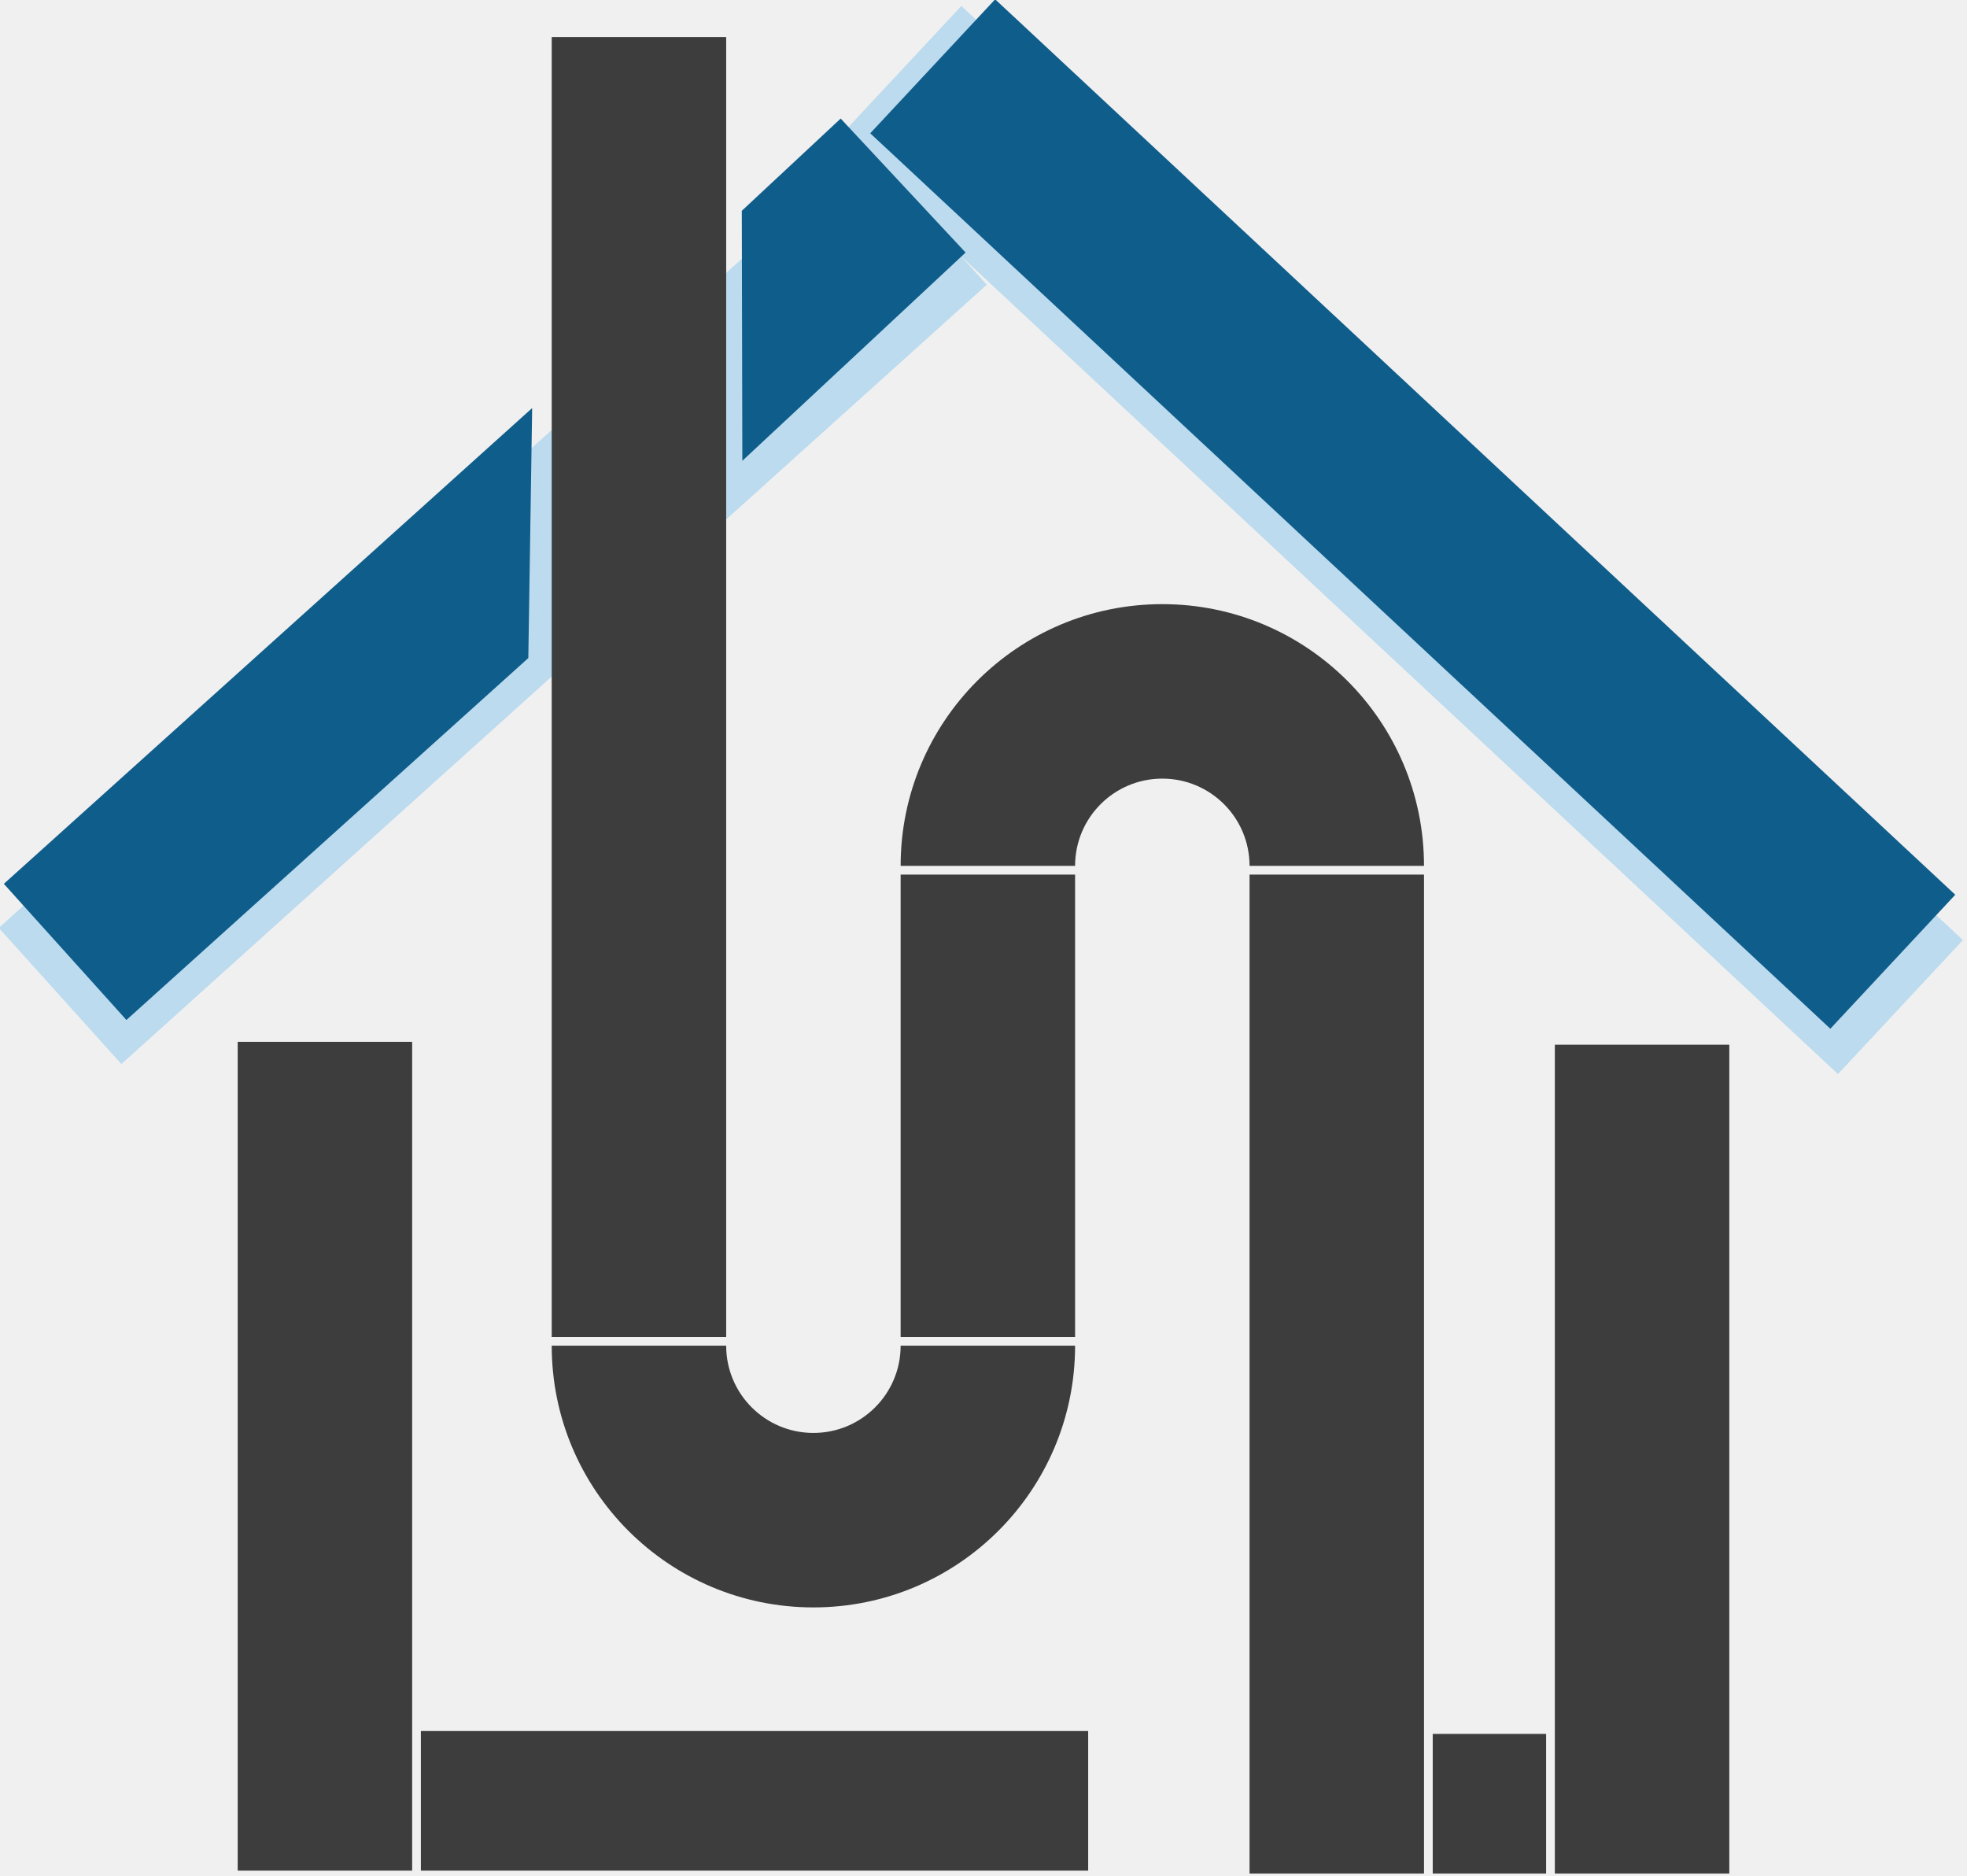
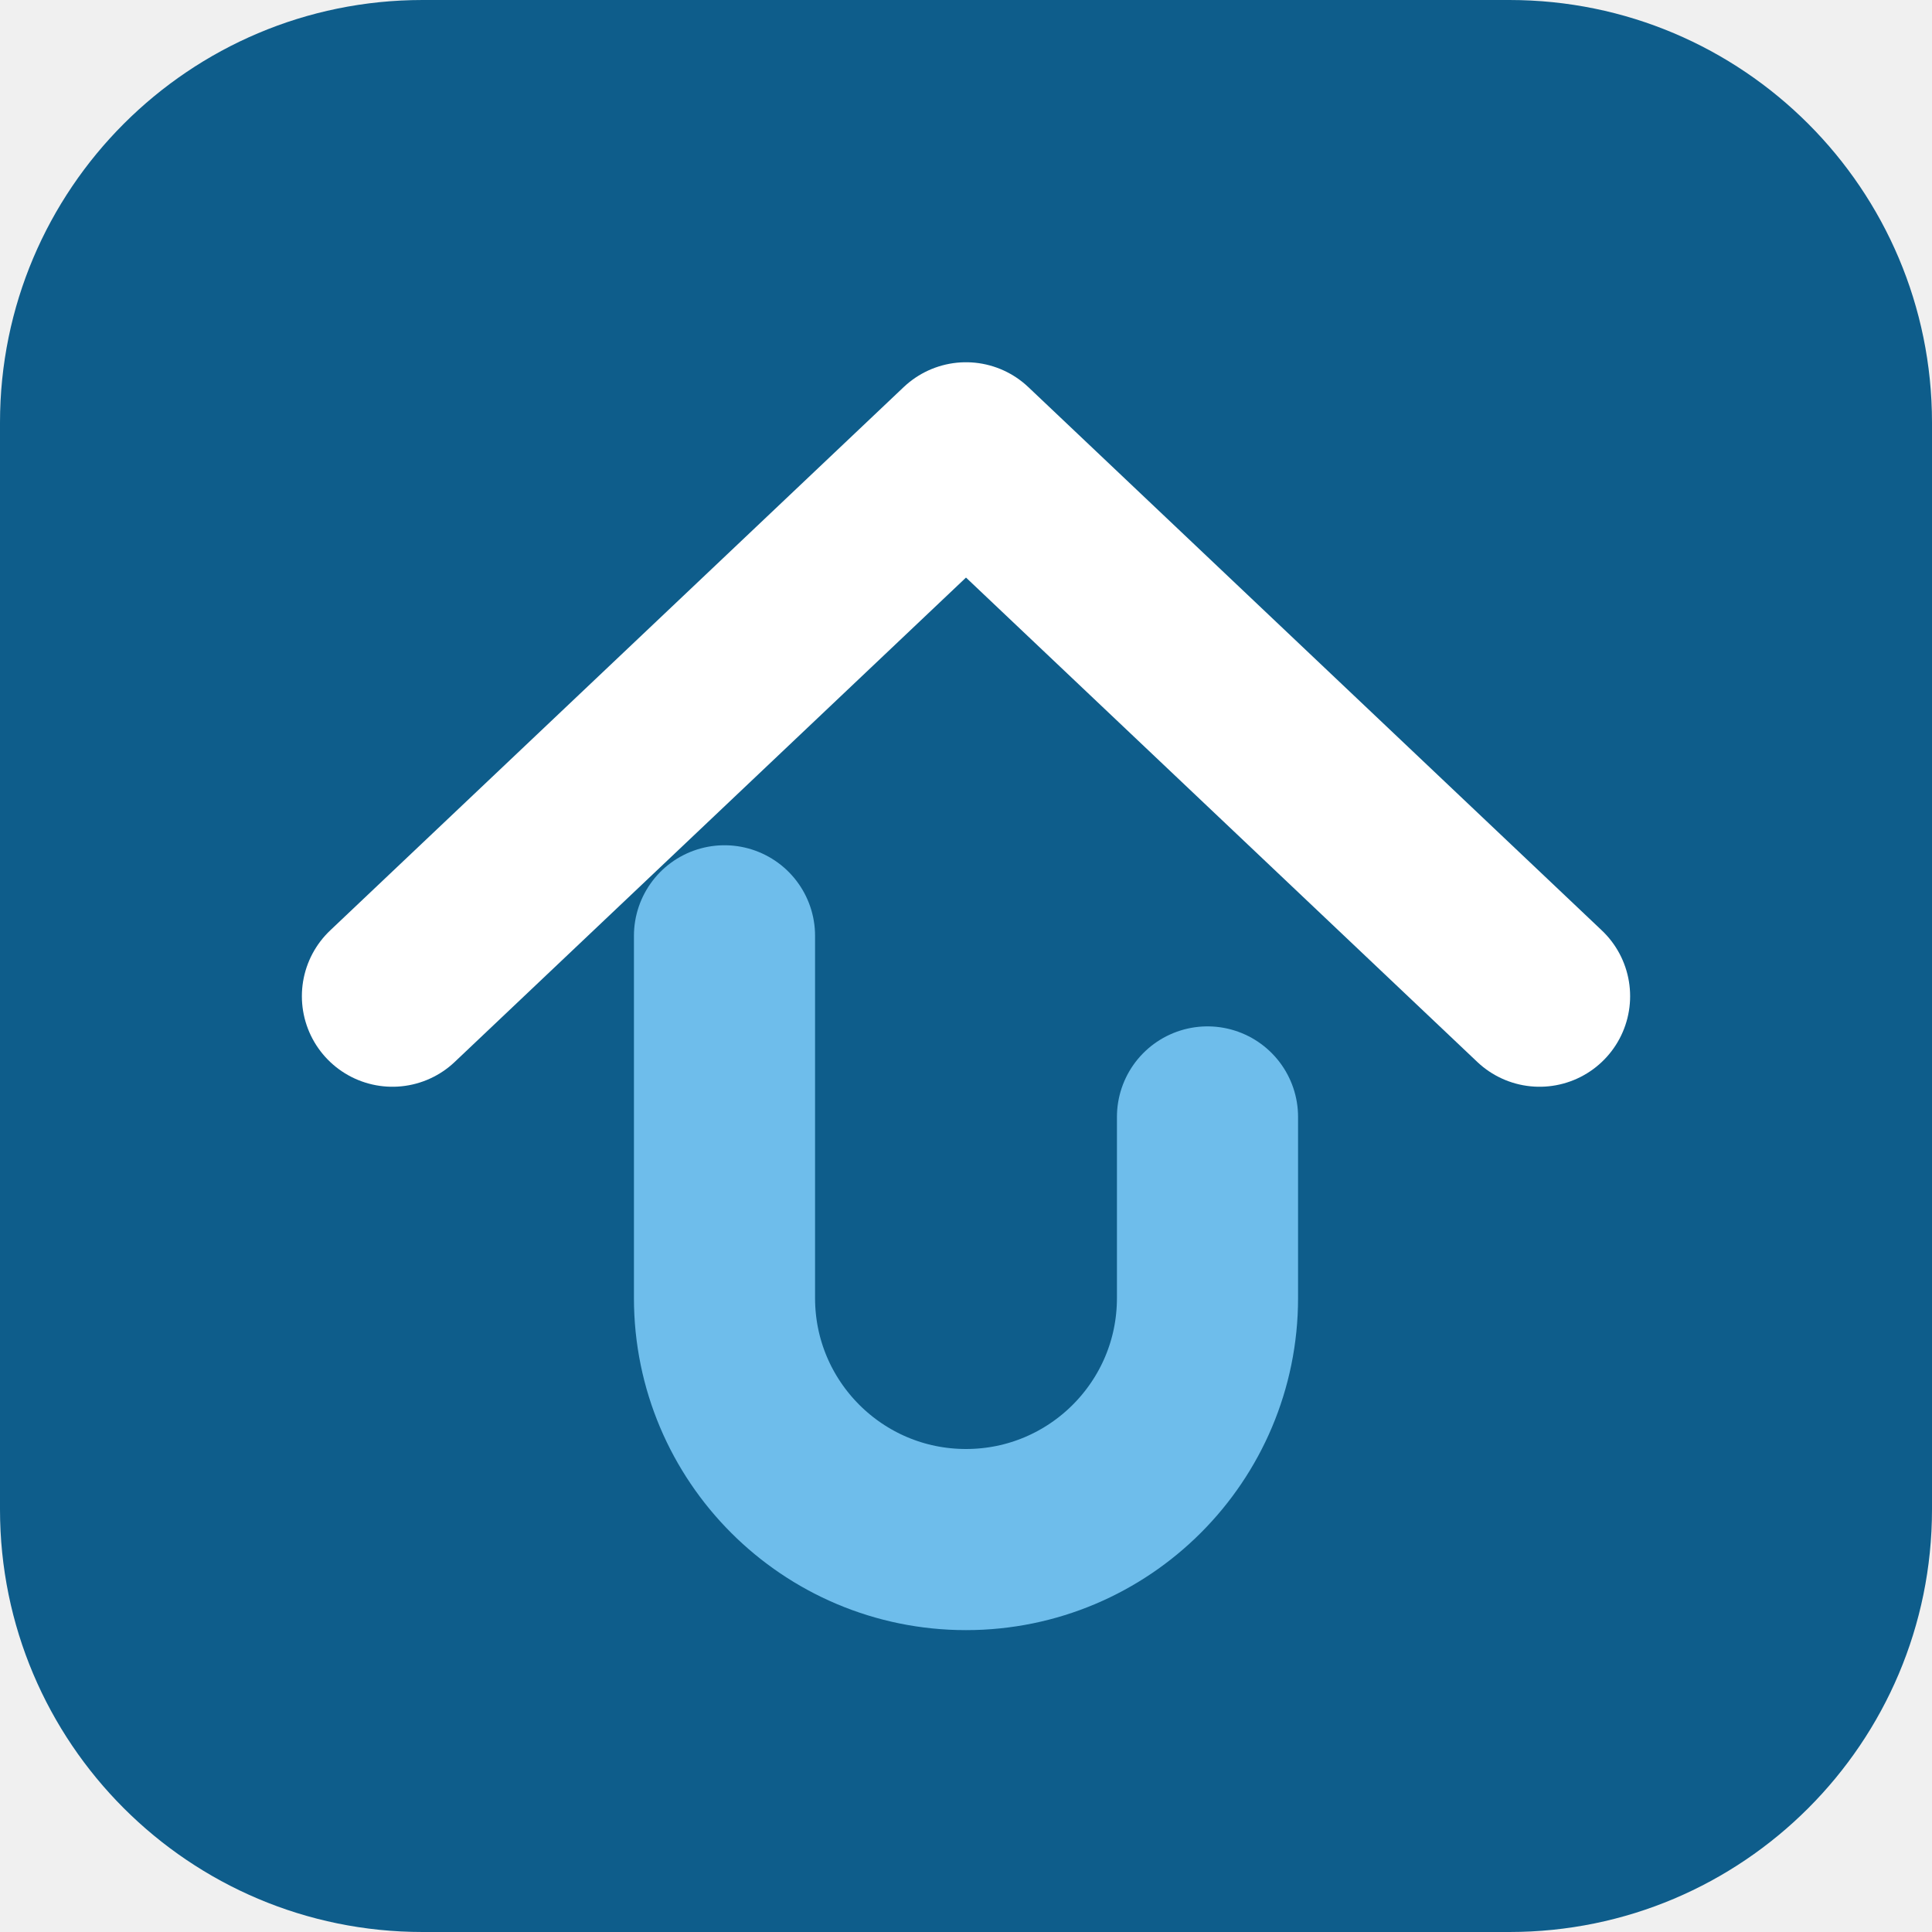
- <svg xmlns="http://www.w3.org/2000/svg" version="1.1" width="451px" height="430px" viewBox="-0.5 -0.5 451 430" content="&lt;mxfile host=&quot;app.diagrams.net&quot; modified=&quot;2024-05-26T12:50:39.325Z&quot; agent=&quot;Mozilla/5.0 (Macintosh; Intel Mac OS X 10_15_7) AppleWebKit/537.36 (KHTML, like Gecko) Chrome/124.0.0.0 Safari/537.36&quot; version=&quot;24.4.8&quot; etag=&quot;C6NiNqAfKIveTZflfxd1&quot; type=&quot;google&quot; scale=&quot;1&quot; border=&quot;0&quot;&gt;&#10;  &lt;diagram name=&quot;Page-1&quot; id=&quot;UONYbGwyW7bGEQ-YUdv5&quot;&gt;&#10;    &lt;mxGraphModel dx=&quot;673&quot; dy=&quot;1433&quot; grid=&quot;1&quot; gridSize=&quot;10&quot; guides=&quot;1&quot; tooltips=&quot;1&quot; connect=&quot;1&quot; arrows=&quot;1&quot; fold=&quot;1&quot; page=&quot;1&quot; pageScale=&quot;1&quot; pageWidth=&quot;827&quot; pageHeight=&quot;1169&quot; math=&quot;0&quot; shadow=&quot;0&quot;&gt;&#10;      &lt;root&gt;&#10;        &lt;mxCell id=&quot;0&quot; /&gt;&#10;        &lt;mxCell id=&quot;1&quot; parent=&quot;0&quot; /&gt;&#10;        &lt;mxCell id=&quot;2&quot; value=&quot;&quot; style=&quot;rounded=0;whiteSpace=wrap;html=1;rotation=223;flipH=0;flipV=1;fillColor=#6EBDEB;strokeWidth=4;strokeColor=none;opacity=40;&quot; vertex=&quot;1&quot; parent=&quot;1&quot;&gt;&#10;          &lt;mxGeometry x=&quot;739.42&quot; y=&quot;517.3&quot; width=&quot;314&quot; height=&quot;42&quot; as=&quot;geometry&quot; /&gt;&#10;        &lt;/mxCell&gt;&#10;        &lt;mxCell id=&quot;3&quot; value=&quot;&quot; style=&quot;verticalLabelPosition=bottom;verticalAlign=top;html=1;shape=mxgraph.basic.partConcEllipse;startAngle=0.75;endAngle=0.25;arcWidth=0.667;strokeWidth=4;strokeColor=none;fillColor=#3D3D3D;&quot; vertex=&quot;1&quot; parent=&quot;1&quot;&gt;&#10;          &lt;mxGeometry x=&quot;782&quot; y=&quot;553&quot; width=&quot;120&quot; height=&quot;120&quot; as=&quot;geometry&quot; /&gt;&#10;        &lt;/mxCell&gt;&#10;        &lt;mxCell id=&quot;4&quot; value=&quot;&quot; style=&quot;shape=manualInput;whiteSpace=wrap;html=1;rotation=228;flipV=1;size=0;fillColor=#6EBDEB;strokeWidth=4;strokeColor=none;opacity=40;&quot; vertex=&quot;1&quot; parent=&quot;1&quot;&gt;&#10;          &lt;mxGeometry x=&quot;667.49&quot; y=&quot;420&quot; width=&quot;42&quot; height=&quot;267&quot; as=&quot;geometry&quot; /&gt;&#10;        &lt;/mxCell&gt;&#10;        &lt;mxCell id=&quot;5&quot; value=&quot;&quot; style=&quot;verticalLabelPosition=bottom;verticalAlign=top;html=1;shape=mxgraph.basic.partConcEllipse;startAngle=0.75;endAngle=0.25;arcWidth=0.667;rotation=-180;strokeWidth=4;strokeColor=none;fillColor=#3D3D3D;&quot; vertex=&quot;1&quot; parent=&quot;1&quot;&gt;&#10;          &lt;mxGeometry x=&quot;702&quot; y=&quot;663&quot; width=&quot;120&quot; height=&quot;120&quot; as=&quot;geometry&quot; /&gt;&#10;        &lt;/mxCell&gt;&#10;        &lt;mxCell id=&quot;6&quot; value=&quot;&quot; style=&quot;rounded=0;whiteSpace=wrap;html=1;strokeWidth=4;strokeColor=none;fillColor=#3D3D3D;&quot; vertex=&quot;1&quot; parent=&quot;1&quot;&gt;&#10;          &lt;mxGeometry x=&quot;782&quot; y=&quot;615&quot; width=&quot;40&quot; height=&quot;106&quot; as=&quot;geometry&quot; /&gt;&#10;        &lt;/mxCell&gt;&#10;        &lt;mxCell id=&quot;7&quot; value=&quot;&quot; style=&quot;rounded=0;whiteSpace=wrap;html=1;strokeWidth=4;strokeColor=none;fillColor=#3D3D3D;&quot; vertex=&quot;1&quot; parent=&quot;1&quot;&gt;&#10;          &lt;mxGeometry x=&quot;862&quot; y=&quot;615&quot; width=&quot;40&quot; height=&quot;229&quot; as=&quot;geometry&quot; /&gt;&#10;        &lt;/mxCell&gt;&#10;        &lt;mxCell id=&quot;8&quot; value=&quot;&quot; style=&quot;rounded=0;whiteSpace=wrap;html=1;fillColor=#3D3D3D;strokeWidth=4;strokeColor=none;&quot; vertex=&quot;1&quot; parent=&quot;1&quot;&gt;&#10;          &lt;mxGeometry x=&quot;702&quot; y=&quot;423&quot; width=&quot;40&quot; height=&quot;298&quot; as=&quot;geometry&quot; /&gt;&#10;        &lt;/mxCell&gt;&#10;        &lt;mxCell id=&quot;9&quot; value=&quot;&quot; style=&quot;rounded=0;whiteSpace=wrap;html=1;strokeWidth=4;strokeColor=none;fillColor=#3D3D3D;&quot; vertex=&quot;1&quot; parent=&quot;1&quot;&gt;&#10;          &lt;mxGeometry x=&quot;932&quot; y=&quot;654&quot; width=&quot;40&quot; height=&quot;190&quot; as=&quot;geometry&quot; /&gt;&#10;        &lt;/mxCell&gt;&#10;        &lt;mxCell id=&quot;10&quot; value=&quot;&quot; style=&quot;rounded=0;whiteSpace=wrap;html=1;strokeWidth=4;strokeColor=none;fillColor=#3D3D3D;&quot; vertex=&quot;1&quot; parent=&quot;1&quot;&gt;&#10;          &lt;mxGeometry x=&quot;630&quot; y=&quot;653.34&quot; width=&quot;40&quot; height=&quot;190&quot; as=&quot;geometry&quot; /&gt;&#10;        &lt;/mxCell&gt;&#10;        &lt;mxCell id=&quot;11&quot; value=&quot;&quot; style=&quot;rounded=0;whiteSpace=wrap;html=1;strokeWidth=4;strokeColor=none;fillColor=#3D3D3D;&quot; vertex=&quot;1&quot; parent=&quot;1&quot;&gt;&#10;          &lt;mxGeometry x=&quot;904&quot; y=&quot;812&quot; width=&quot;26&quot; height=&quot;32&quot; as=&quot;geometry&quot; /&gt;&#10;        &lt;/mxCell&gt;&#10;        &lt;mxCell id=&quot;12&quot; value=&quot;&quot; style=&quot;rounded=0;whiteSpace=wrap;html=1;strokeWidth=4;strokeColor=none;fillColor=#3D3D3D;&quot; vertex=&quot;1&quot; parent=&quot;1&quot;&gt;&#10;          &lt;mxGeometry x=&quot;672&quot; y=&quot;811.34&quot; width=&quot;153&quot; height=&quot;32&quot; as=&quot;geometry&quot; /&gt;&#10;        &lt;/mxCell&gt;&#10;        &lt;mxCell id=&quot;13&quot; value=&quot;&quot; style=&quot;rounded=0;whiteSpace=wrap;html=1;rotation=223;flipH=0;flipV=1;fillColor=#0f5d8b;strokeWidth=4;strokeColor=none;&quot; vertex=&quot;1&quot; parent=&quot;1&quot;&gt;&#10;          &lt;mxGeometry x=&quot;748.92&quot; y=&quot;511.34&quot; width=&quot;301&quot; height=&quot;42&quot; as=&quot;geometry&quot; /&gt;&#10;        &lt;/mxCell&gt;&#10;        &lt;mxCell id=&quot;14&quot; value=&quot;&quot; style=&quot;shape=manualInput;whiteSpace=wrap;html=1;rotation=227;flipV=0;flipH=1;fillColor=#0f5d8b;size=39;strokeWidth=4;strokeColor=none;&quot; vertex=&quot;1&quot; parent=&quot;1&quot;&gt;&#10;          &lt;mxGeometry x=&quot;735.98&quot; y=&quot;445.91&quot; width=&quot;42&quot; height=&quot;70&quot; as=&quot;geometry&quot; /&gt;&#10;        &lt;/mxCell&gt;&#10;        &lt;mxCell id=&quot;15&quot; value=&quot;&quot; style=&quot;shape=manualInput;whiteSpace=wrap;html=1;rotation=228;flipV=1;size=39;fillColor=#0f5d8b;strokeWidth=4;strokeColor=none;arcSize=6;&quot; vertex=&quot;1&quot; parent=&quot;1&quot;&gt;&#10;          &lt;mxGeometry x=&quot;630&quot; y=&quot;496.69&quot; width=&quot;42&quot; height=&quot;163&quot; as=&quot;geometry&quot; /&gt;&#10;        &lt;/mxCell&gt;&#10;      &lt;/root&gt;&#10;    &lt;/mxGraphModel&gt;&#10;  &lt;/diagram&gt;&#10;&lt;/mxfile&gt;&#10;">
-   <defs />
-   <g>
-     <g>
-       <rect x="163.42" y="102.3" width="314" height="42" fill-opacity="0.4" fill="#6ebdeb" stroke="none" transform="translate(0,123.3)scale(1,-1)translate(0,-123.3)rotate(-223,320.42,123.3)" pointer-events="all" />
-     </g>
-     <g>
-       <path d="M 206 198 C 206 164.86 232.86 138 266 138 C 299.14 138 326 164.86 326 198 L 286 198 C 286 186.95 277.05 178 266 178 C 254.95 178 246 186.95 246 198 Z" fill="#3d3d3d" stroke="none" pointer-events="all" />
-     </g>
-     <g>
-       <path d="M 91.49 272 L 91.49 5 L 133.49 5 L 133.49 272 Z" fill-opacity="0.4" fill="#6ebdeb" stroke="none" transform="translate(0,138.5)scale(1,-1)translate(0,-138.5)rotate(-228,112.49,138.5)" pointer-events="all" />
-     </g>
-     <g>
-       <path d="M 126 308 C 126 274.86 152.86 248 186 248 C 219.14 248 246 274.86 246 308 L 206 308 C 206 296.95 197.05 288 186 288 C 174.95 288 166 296.95 166 308 Z" fill="#3d3d3d" stroke="none" transform="rotate(-180,186,308)" pointer-events="all" />
-     </g>
-     <g>
-       <rect x="206" y="200" width="40" height="106" fill="#3d3d3d" stroke="none" pointer-events="all" />
-     </g>
-     <g>
-       <rect x="286" y="200" width="40" height="229" fill="#3d3d3d" stroke="none" pointer-events="all" />
-     </g>
-     <g>
-       <rect x="126" y="8" width="40" height="298" fill="#3d3d3d" stroke="none" pointer-events="all" />
-     </g>
-     <g>
-       <rect x="356" y="239" width="40" height="190" fill="#3d3d3d" stroke="none" pointer-events="all" />
-     </g>
-     <g>
-       <rect x="54" y="238.34" width="40" height="190" fill="#3d3d3d" stroke="none" pointer-events="all" />
-     </g>
-     <g>
-       <rect x="328" y="397" width="26" height="32" fill="#3d3d3d" stroke="none" pointer-events="all" />
-     </g>
-     <g>
-       <rect x="96" y="396.34" width="153" height="32" fill="#3d3d3d" stroke="none" pointer-events="all" />
-     </g>
-     <g>
-       <rect x="172.92" y="96.34" width="301" height="42" fill="#0f5d8b" stroke="none" transform="translate(0,117.34)scale(1,-1)translate(0,-117.34)rotate(-223,323.42,117.34)" pointer-events="all" />
-     </g>
-     <g>
-       <path d="M 159.98 100.91 L 159.98 69.91 L 201.98 30.91 L 201.98 100.91 Z" fill="#0f5d8b" stroke="none" transform="translate(180.98,0)scale(-1,1)translate(-180.98,0)rotate(-227,180.98,65.91)" pointer-events="all" />
-     </g>
-     <g>
-       <path d="M 54 244.69 L 54 120.69 L 96 81.69 L 96 244.69 Z" fill="#0f5d8b" stroke="none" transform="translate(0,163.19)scale(1,-1)translate(0,-163.19)rotate(-228,75,163.19)" pointer-events="all" />
-     </g>
-   </g>
+ <svg xmlns="http://www.w3.org/2000/svg" viewBox="0 0 64 64" width="64" height="64">
+   <rect width="64" height="64" rx="14" fill="#0E5D8B" />
+   <polyline points="13,33 32,15 51,33" fill="none" stroke="#FFFFFF" stroke-width="6" stroke-linecap="round" stroke-linejoin="round" />
+   <path d="M24 31v12a8 8 0 0 0 16 0v-6" fill="none" stroke="#6EBDEB" stroke-width="6" stroke-linecap="round" stroke-linejoin="round" />
</svg>
